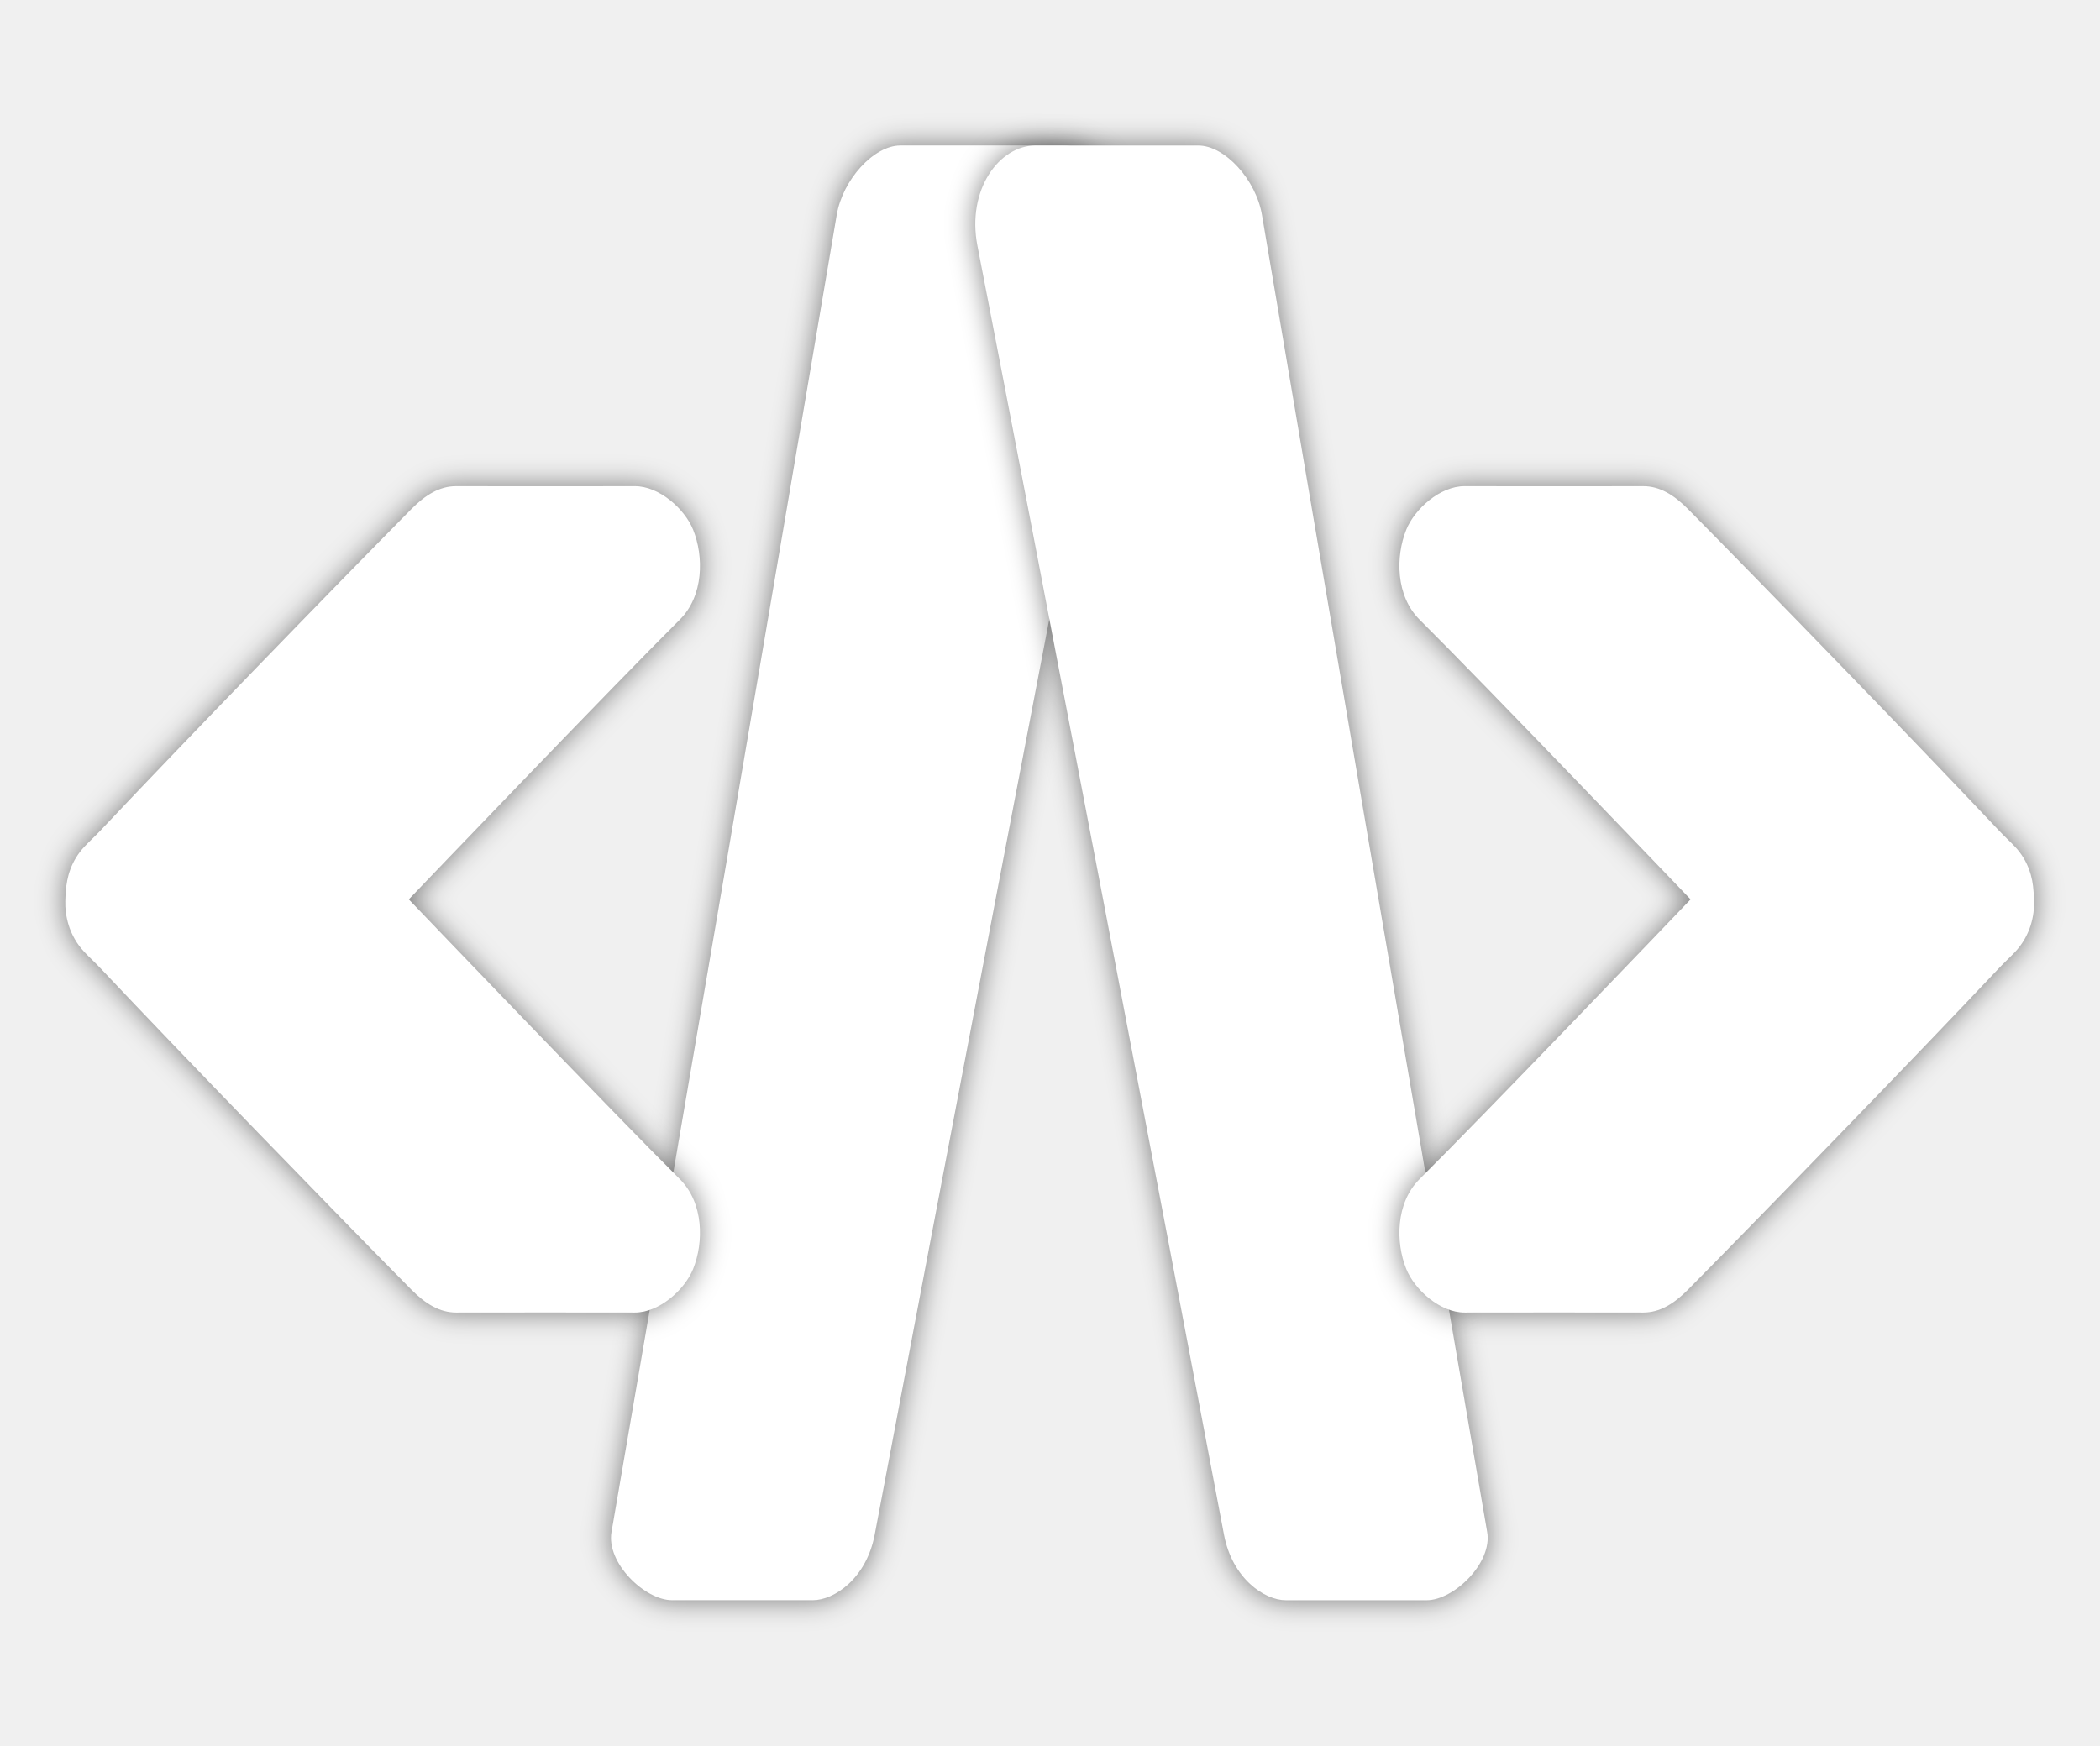
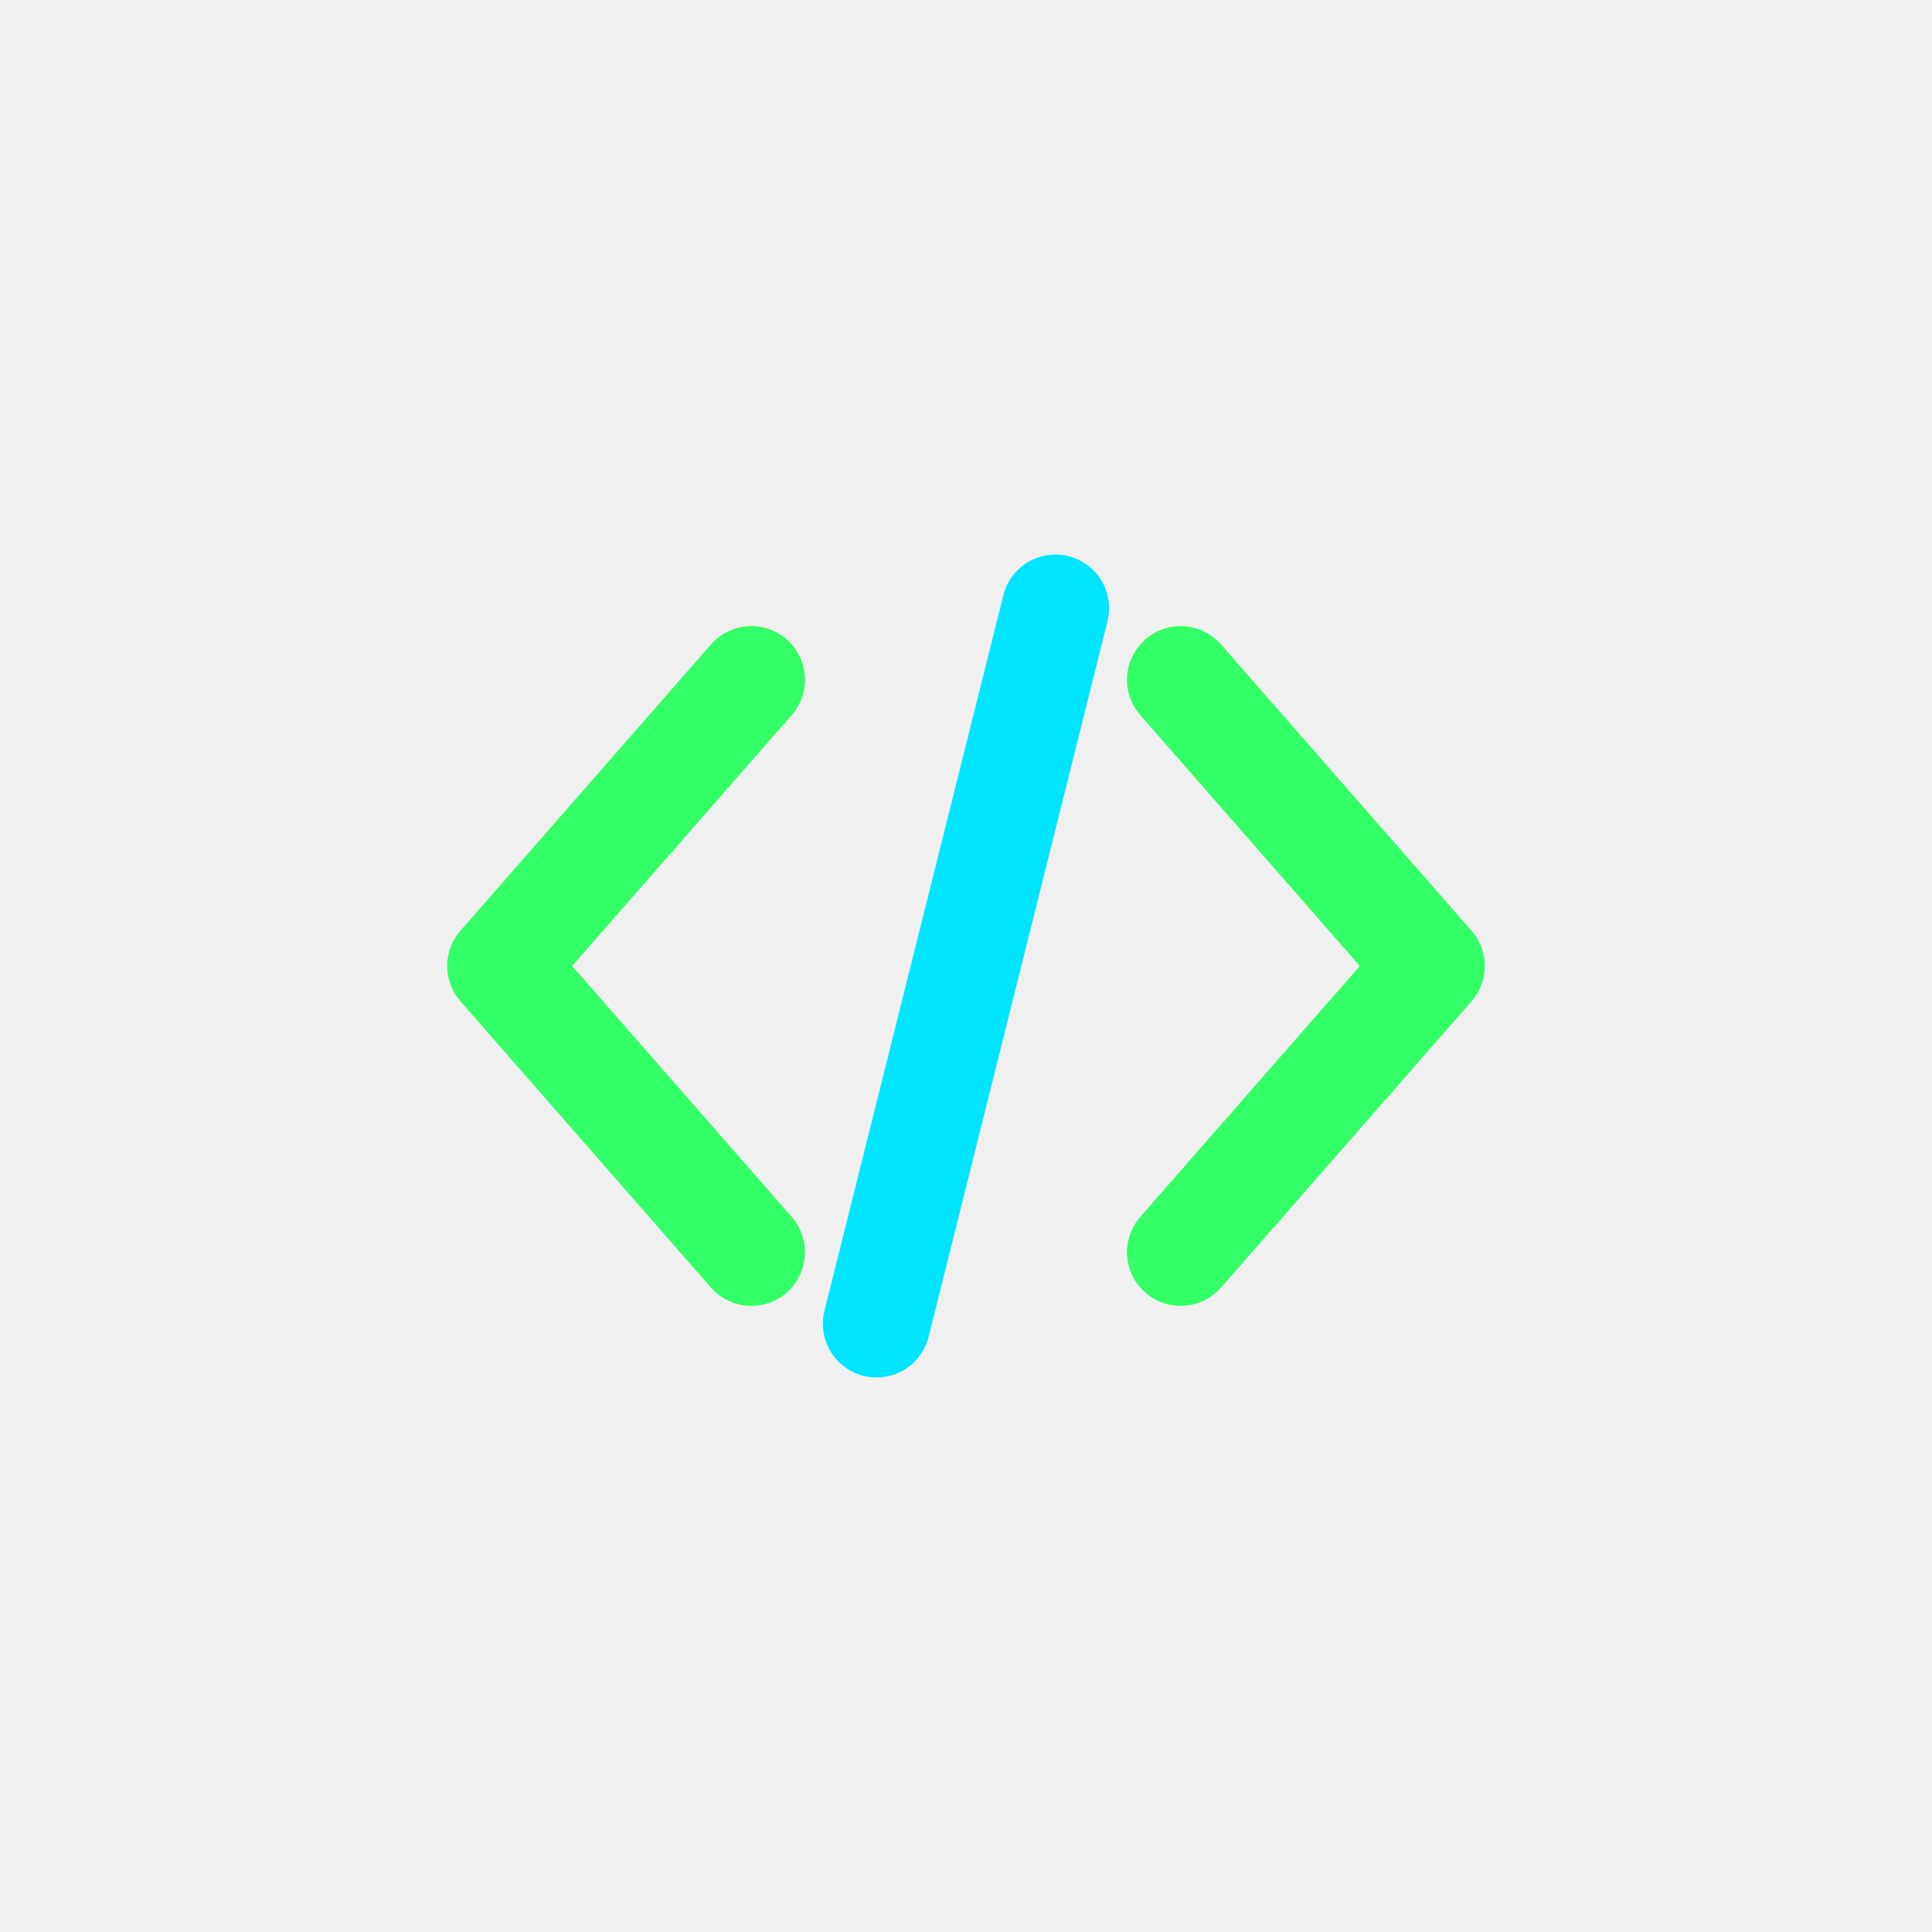
- <svg xmlns="http://www.w3.org/2000/svg" id="eqleqe3ploak1" viewBox="0 0 544.369 452.626" shape-rendering="geometricPrecision" text-rendering="geometricPrecision" version="1.1">
-   <defs id="defs15">
-     <filter style="color-interpolation-filters:sRGB;" id="filter29">
-       <feFlood flood-opacity="0.498" flood-color="rgb(0,0,0)" result="flood" id="feFlood19" />
-       <feComposite in="flood" in2="SourceGraphic" operator="in" result="composite1" id="feComposite21" />
-       <feGaussianBlur in="composite1" stdDeviation="3.6" result="blur" id="feGaussianBlur23" />
-       <feOffset dx="0" dy="0" result="offset" id="feOffset25" />
-       <feComposite in="SourceGraphic" in2="offset" operator="over" result="composite2" id="feComposite27" />
-     </filter>
-     <filter style="color-interpolation-filters:sRGB;" id="filter41">
-       <feFlood flood-opacity="0.498" flood-color="rgb(0,0,0)" result="flood" id="feFlood31" />
-       <feComposite in="flood" in2="SourceGraphic" operator="in" result="composite1" id="feComposite33" />
-       <feGaussianBlur in="composite1" stdDeviation="3.6" result="blur" id="feGaussianBlur35" />
-       <feOffset dx="0" dy="0" result="offset" id="feOffset37" />
-       <feComposite in="SourceGraphic" in2="offset" operator="over" result="composite2" id="feComposite39" />
-     </filter>
-     <filter style="color-interpolation-filters:sRGB;" id="filter53">
-       <feFlood flood-opacity="0.498" flood-color="rgb(0,0,0)" result="flood" id="feFlood43" />
-       <feComposite in="flood" in2="SourceGraphic" operator="in" result="composite1" id="feComposite45" />
-       <feGaussianBlur in="composite1" stdDeviation="3.6" result="blur" id="feGaussianBlur47" />
-       <feOffset dx="0" dy="0" result="offset" id="feOffset49" />
-       <feComposite in="SourceGraphic" in2="offset" operator="over" result="composite2" id="feComposite51" />
-     </filter>
-     <filter style="color-interpolation-filters:sRGB;" id="filter65">
-       <feFlood flood-opacity="0.498" flood-color="rgb(0,0,0)" result="flood" id="feFlood55" />
-       <feComposite in="flood" in2="SourceGraphic" operator="in" result="composite1" id="feComposite57" />
-       <feGaussianBlur in="composite1" stdDeviation="3.6" result="blur" id="feGaussianBlur59" />
-       <feOffset dx="0" dy="0" result="offset" id="feOffset61" />
-       <feComposite in="SourceGraphic" in2="offset" operator="over" result="composite2" id="feComposite63" />
-     </filter>
-   </defs>
-   <style id="style2">#eqleqe3ploak2_ts {animation: eqleqe3ploak2_ts__ts 1500ms linear infinite normal forwards}@keyframes eqleqe3ploak2_ts__ts { 0% {transform: translate(224.7982px,226.308px) scale(1,1)} 20% {transform: translate(224.7982px,226.308px) scale(1,1);animation-timing-function: cubic-bezier(0,0,0.58,1)} 40% {transform: translate(224.7982px,226.308px) scale(1.13,1.13);animation-timing-function: cubic-bezier(0,0,0.58,1)} 60% {transform: translate(224.7982px,226.308px) scale(1,1)} 100% {transform: translate(224.7982px,226.308px) scale(1,1)} }#eqleqe3ploak3_ts {animation: eqleqe3ploak3_ts__ts 1500ms linear infinite normal forwards}@keyframes eqleqe3ploak3_ts__ts { 0% {transform: translate(319.231px,226.318px) scale(1,1)} 40% {transform: translate(319.231px,226.318px) scale(1,1);animation-timing-function: cubic-bezier(0,0,0.58,1)} 60% {transform: translate(319.231px,226.318px) scale(1.13,1.13);animation-timing-function: cubic-bezier(0,0,0.58,1)} 80% {transform: translate(319.231px,226.318px) scale(1,1)} 100% {transform: translate(319.231px,226.318px) scale(1,1)} }#eqleqe3ploak4_ts {animation: eqleqe3ploak4_ts__ts 1500ms linear infinite normal forwards}@keyframes eqleqe3ploak4_ts__ts { 0% {transform: translate(445.0227px,233.183px) scale(1,1)} 60% {transform: translate(445.0227px,233.183px) scale(1,1);animation-timing-function: cubic-bezier(0,0,0.58,1)} 80% {transform: translate(445.0227px,233.183px) scale(1.13,1.13);animation-timing-function: cubic-bezier(0,0,0.58,1)} 100% {transform: translate(445.0227px,233.183px) scale(1,1)} }#eqleqe3ploak5_ts {animation: eqleqe3ploak5_ts__ts 1500ms linear infinite normal forwards}@keyframes eqleqe3ploak5_ts__ts { 0% {transform: translate(99.18763px,233.183px) scale(1,1);animation-timing-function: cubic-bezier(0,0,0.58,1)} 20% {transform: translate(99.18763px,233.183px) scale(1.128465,1.128465);animation-timing-function: cubic-bezier(0,0,0.58,1)} 40% {transform: translate(99.18763px,233.183px) scale(1,1)} 100% {transform: translate(99.18763px,233.183px) scale(1,1)} }</style>
-   <g id="eqleqe3ploak2_ts" transform="translate(224.7982,226.308) scale(1,1)" style="filter:url(#filter41)">
-     <path id="eqleqe3ploak2" d="M216.9,55.698C218.44,46.588,226.51,37.718,233.39,37.718C243.93,37.718,265.49,37.718,275.67,37.718C284.98,37.718,293.48,49.168,290.67,63.668C274.35,147.758,241.92,317.488,226.75,397.878C224.6,409.278,216.24,414.898,210.71,414.898C202.12,414.898,185.51,414.898,174.22,414.898C167.16,414.898,157.13,405.238,158.51,397.228C176.66,292.048,202.34,141.608,216.9,55.698Z" transform="translate(-224.7982,-226.308)" fill="#ffffff" stroke="none" stroke-width="1" />
-   </g>
-   <g id="eqleqe3ploak3_ts" transform="translate(319.231,226.318) scale(1,1)" style="filter:url(#filter53)">
-     <path id="eqleqe3ploak3" d="M327.13,55.708C325.59,46.598,317.52,37.728,310.64,37.728C300.1,37.728,278.54,37.728,268.36,37.728C259.05,37.728,250.55,49.178,253.36,63.678C269.68,147.768,302.11,317.498,317.28,397.888C319.43,409.288,327.79,414.908,333.32,414.908C341.91,414.908,358.52,414.908,369.81,414.908C376.87,414.908,386.9,405.248,385.52,397.238C367.37,292.058,341.69,141.618,327.13,55.708Z" transform="translate(-319.231,-226.318)" fill="#ffffff" stroke="none" stroke-width="1" />
-   </g>
-   <g id="eqleqe3ploak4_ts" transform="translate(445.0227,233.183) scale(1,1)" style="filter:url(#filter65)">
-     <path id="eqleqe3ploak4" d="M1123.02,545.88C1118.38,541.04,1069.68,490.16,1052.77,473.35C1046.54,467.16,1046.54,456.9,1049.32,450.03C1051.49,444.67,1058.07,438.71,1064.47,438.74C1075.74,438.79,1099.52,438.74,1110.78,438.74C1114.94,438.74,1118.65,440.92,1122.37,444.69C1142.68,465.24,1181.37,505.12,1202.98,528.05L1202.98,528.05C1204.42,529.57,1205.91,530.93,1207.08,532.17C1210.62,535.92,1211.72,540.3,1211.92,543.73C1212.01,544.66,1212.05,545.53,1212.07,546.31C1212.16,549.9,1211.26,555.17,1207.08,559.58C1205.91,560.82,1204.42,562.18,1202.98,563.7L1202.98,563.7C1181.37,586.63,1142.68,626.51,1122.37,647.06C1118.65,650.83,1114.94,653.01,1110.78,653.01C1099.52,653.01,1075.74,652.96,1064.47,653.01C1058.07,653.04,1051.49,647.08,1049.32,641.72C1046.54,634.85,1046.54,624.59,1052.77,618.4C1069.69,601.61,1118.39,550.73,1123.02,545.88Z" transform="translate(-1129.808,-545.875)" fill="#ffffff" stroke="none" stroke-width="1" />
-   </g>
-   <g id="eqleqe3ploak5_ts" transform="translate(99.18763,233.183) scale(1,1)" style="filter:url(#filter29)">
-     <path id="eqleqe3ploak5" d="M789.67,546.46C794.31,541.62,843.01,490.74,859.92,473.93C866.15,467.74,866.15,457.48,863.37,450.61C861.2,445.25,854.62,439.29,848.22,439.32C836.95,439.37,813.17,439.32,801.91,439.32C797.75,439.32,794.04,441.5,790.32,445.27C770.01,465.82,731.32,505.7,709.71,528.63L709.71,528.63C708.27,530.15,706.78,531.51,705.61,532.75C702.07,536.5,700.97,540.88,700.77,544.31C700.68,545.24,700.64,546.11,700.62,546.89C700.53,550.48,701.43,555.75,705.61,560.16C706.78,561.4,708.27,562.76,709.71,564.28L709.71,564.28C731.32,587.21,770.01,627.09,790.32,647.64C794.04,651.41,797.75,653.59,801.91,653.59C813.17,653.59,836.95,653.54,848.22,653.59C854.62,653.62,861.2,647.66,863.37,642.3C866.15,635.43,866.15,625.17,859.92,618.98C843.01,602.18,794.31,551.3,789.67,546.46Z" transform="translate(-782.8824,-546.455)" fill="#ffffff" stroke="none" stroke-width="1" />
-   </g>
+ <svg xmlns="http://www.w3.org/2000/svg" viewBox="0 0 108 108">
+   <style>
+     .c { fill: none; stroke-width: 6; stroke-linecap: round; stroke-linejoin: round; }
+     .l { stroke: #33ff66; animation: l 1.6s ease-in-out infinite; }
+     .r { stroke: #33ff66; animation: r 1.6s ease-in-out infinite; }
+     .s { stroke: #00e5ff; transform-origin: 54px 54px; animation: s 1.6s ease-in-out infinite; }
+     @keyframes l { 0%, 100% { transform: translateX(0); } 50% { transform: translateX(-6px); } }
+     @keyframes r { 0%, 100% { transform: translateX(0); } 50% { transform: translateX(6px); } }
+     @keyframes s { 0%, 100% { opacity: 1; transform: scale(1); } 50% { opacity: .45; transform: scale(.9); } }
+   </style>
+   <path class="c l" d="M42,38 L28,54 L42,70" />
+   <path class="c r" d="M66,38 L80,54 L66,70" />
+   <path class="c s" d="M59,34 L49,74" />
</svg>
